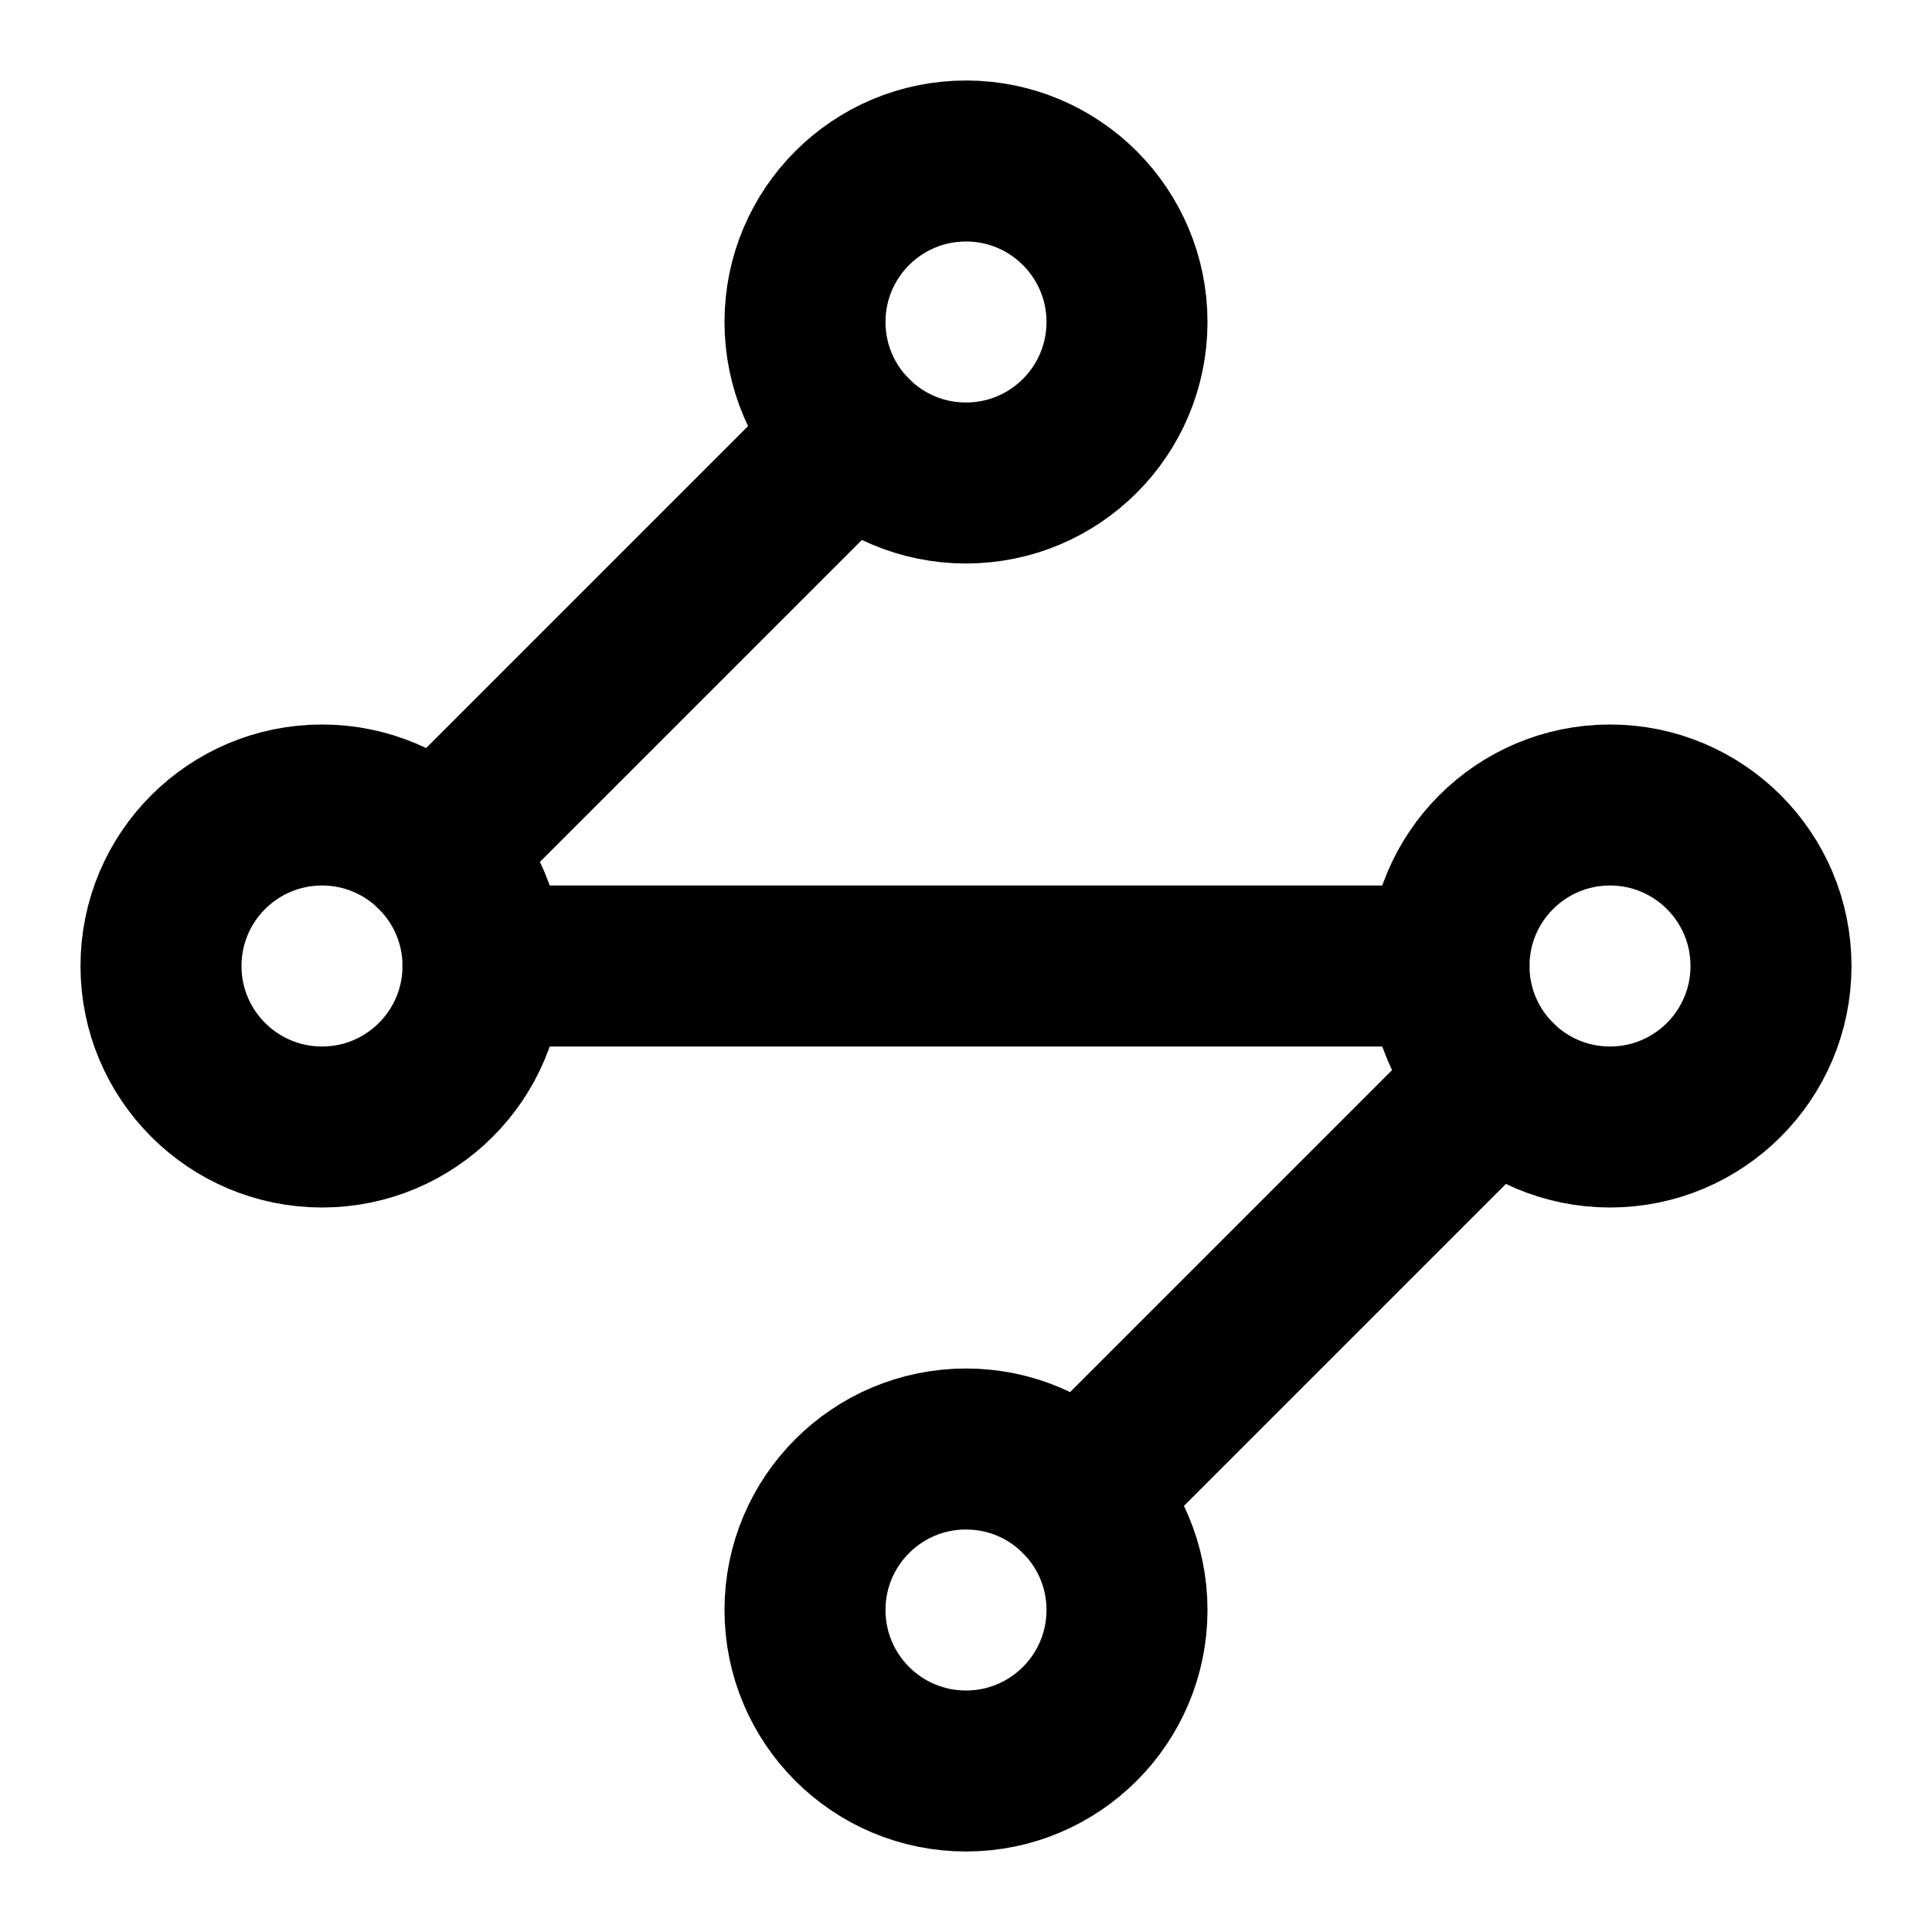
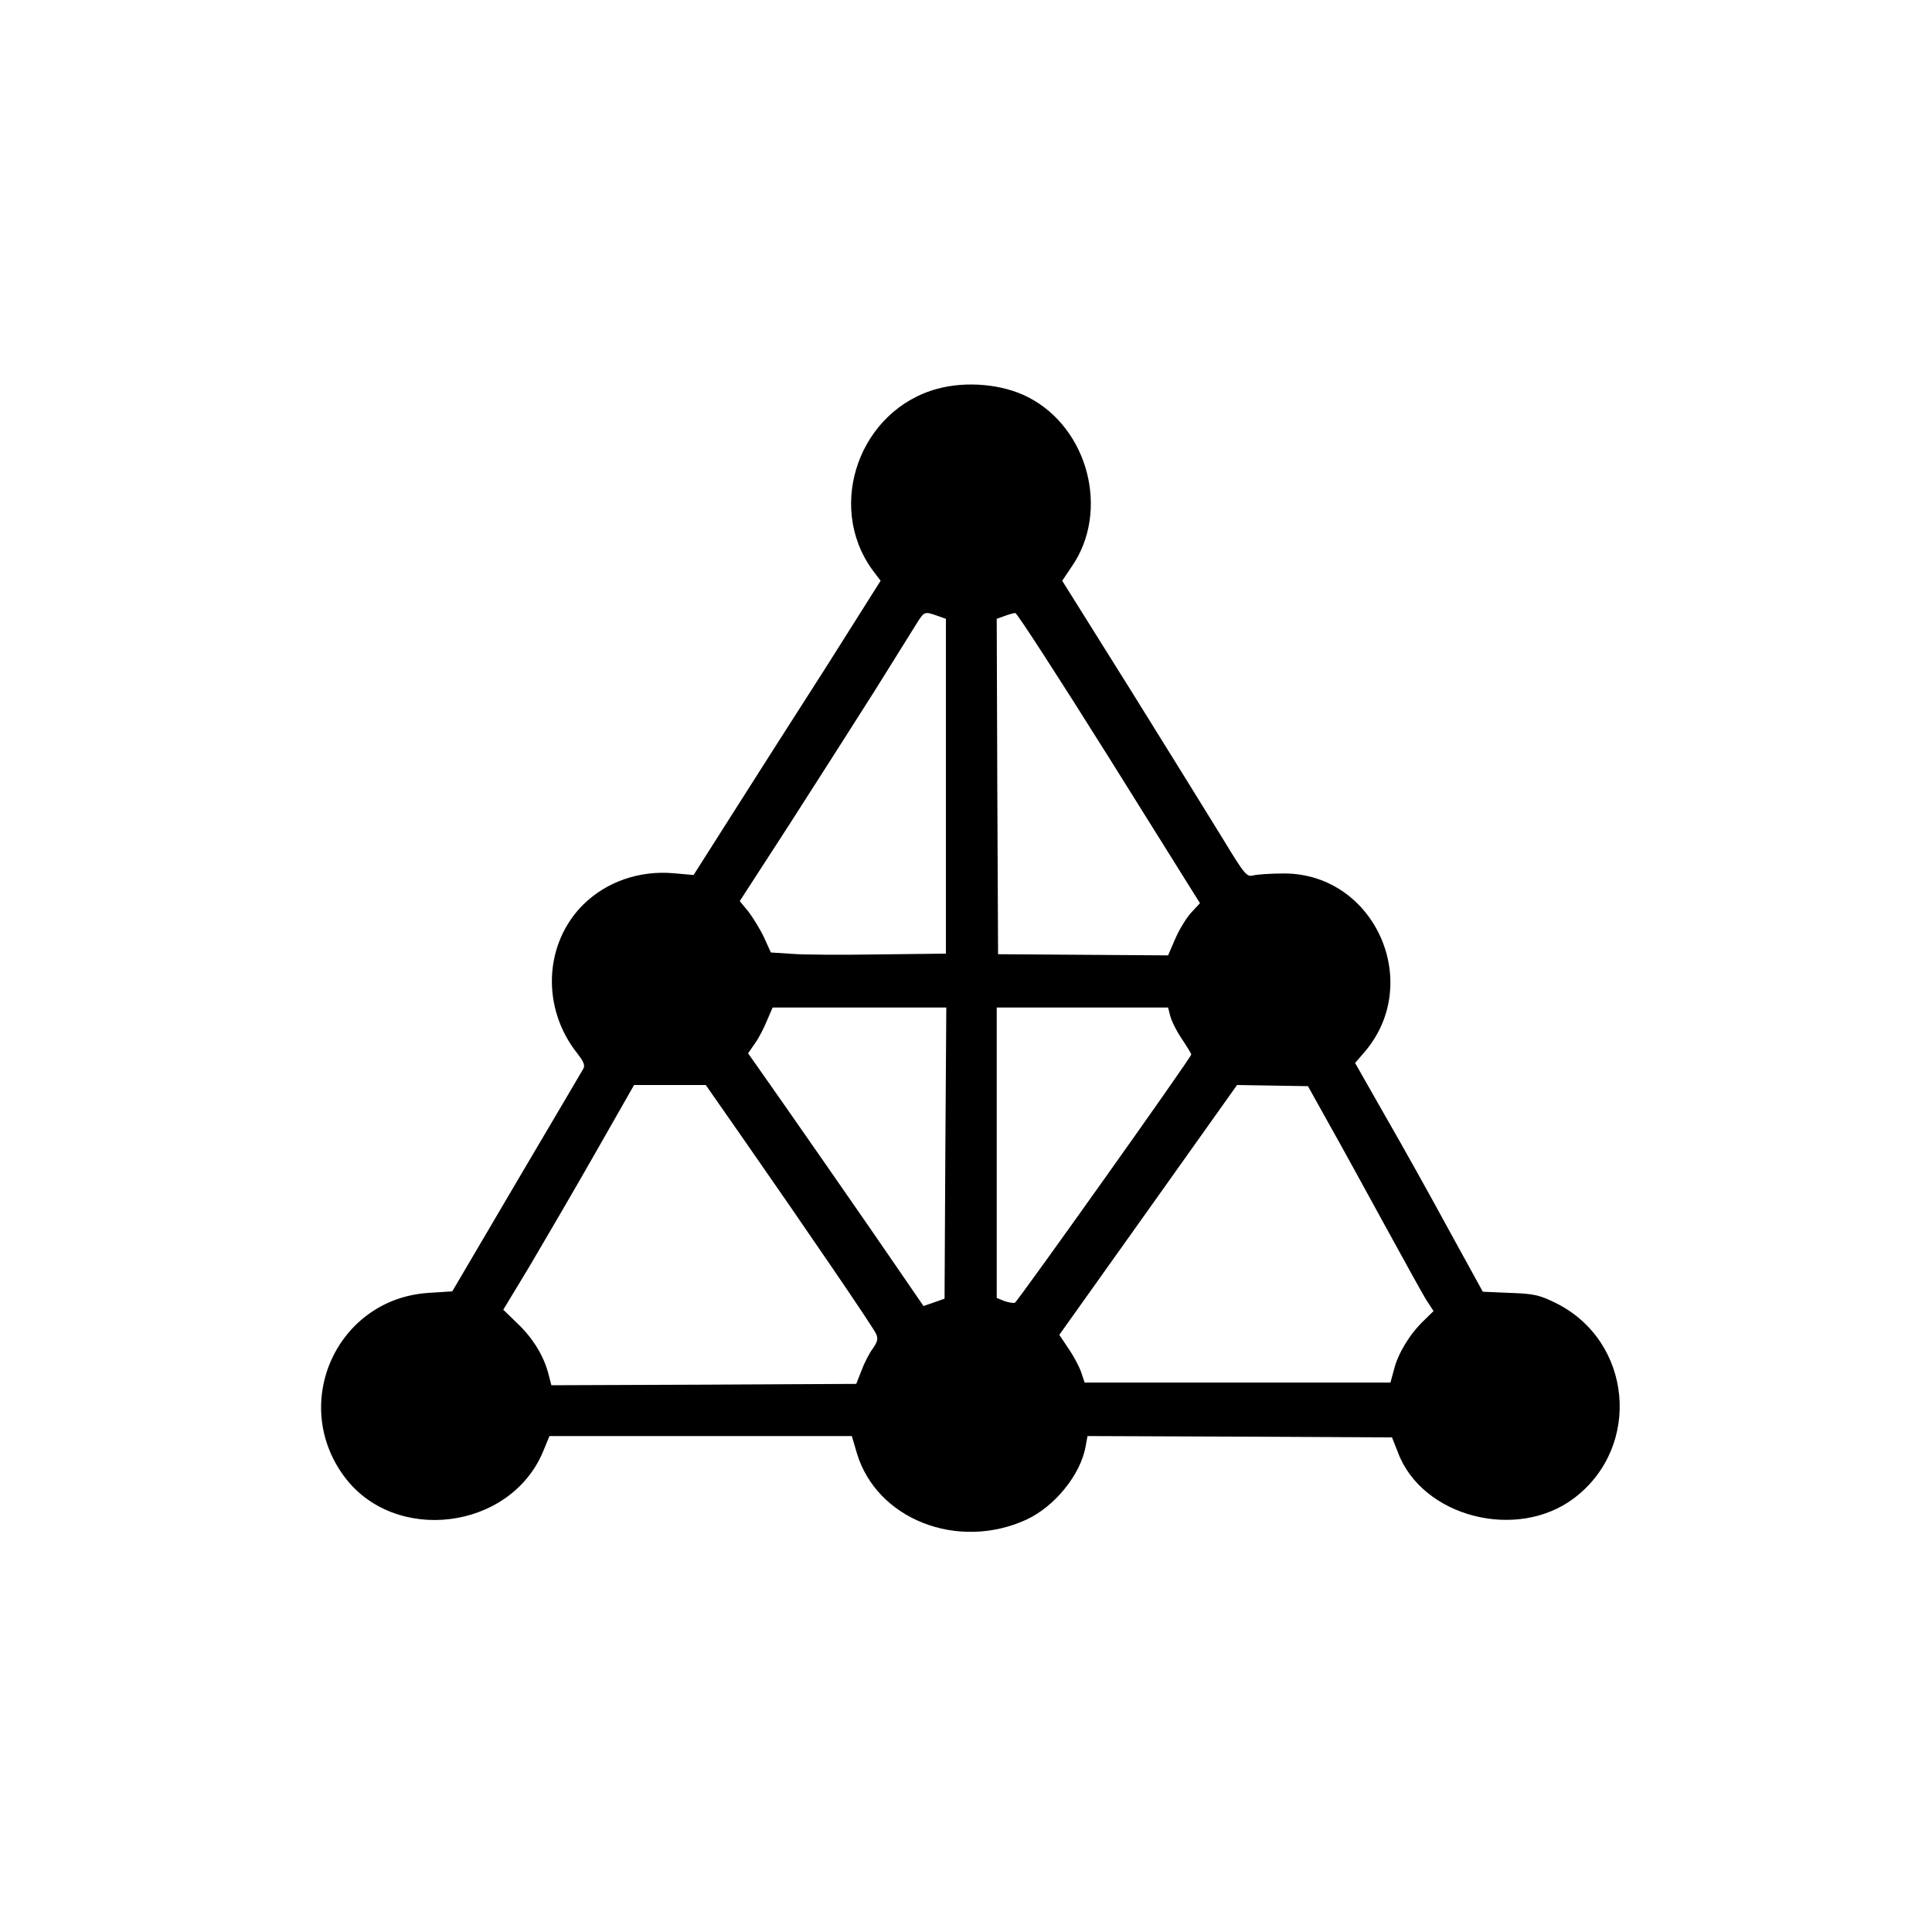
- <svg xmlns="http://www.w3.org/2000/svg" class="lucide lucide-waypoints" width="24" height="24" viewBox="0 0 24 24" fill="none" stroke="currentColor" stroke-width="2" stroke-linecap="round" stroke-linejoin="round">
-   <path d="m10.586 5.414-5.172 5.172" />
-   <path d="m18.586 13.414-5.172 5.172" />
-   <path d="M6 12h12" />
-   <circle cx="12" cy="20" r="2" />
-   <circle cx="12" cy="4" r="2" />
-   <circle cx="20" cy="12" r="2" />
-   <circle cx="4" cy="12" r="2" />
+ <svg xmlns="http://www.w3.org/2000/svg" viewBox="0 0 100 100">
+   <path fill="currentColor" d="M48.53,20.12 C44.51,21.20 42.73,26.14 45.15,29.49 L45.58,30.06 L42.72,34.59 C41.13,37.07 38.95,40.48 37.87,42.19 L35.90,45.29 L34.88,45.20 C33.10,45.04 31.38,45.64 30.18,46.83 C28.15,48.86 28.02,52.17 29.87,54.51 C30.22,54.96 30.30,55.15 30.18,55.34 C30.11,55.47 28.54,58.12 26.72,61.21 L23.41,66.84 L22.18,66.92 C17.47,67.22 15.00,72.58 17.80,76.40 C20.40,79.95 26.41,79.21 28.11,75.13 L28.44,74.33 L36.27,74.33 L44.09,74.33 L44.35,75.21 C45.37,78.64 49.58,80.29 53.14,78.65 C54.58,77.98 55.93,76.34 56.19,74.87 L56.29,74.33 L64.17,74.36 L72.05,74.40 L72.35,75.16 C73.59,78.51 78.51,79.79 81.48,77.54 C85.00,74.87 84.49,69.40 80.52,67.44 C79.69,67.03 79.38,66.96 78.15,66.92 L76.75,66.86 L74.97,63.62 C74.01,61.85 72.52,59.18 71.67,57.71 L70.14,55.02 L70.57,54.52 C73.72,50.95 71.19,45.23 66.48,45.21 C65.79,45.21 65.08,45.26 64.87,45.31 C64.54,45.40 64.43,45.29 63.34,43.49 C62.70,42.44 60.55,38.98 58.58,35.81 L54.98,30.06 L55.47,29.33 C57.46,26.46 56.33,22.14 53.20,20.55 C51.91,19.89 50.04,19.71 48.53,20.12 Z M48.51,31.87 L48.96,32.03 L48.96,40.70 L48.96,49.36 L45.50,49.40 C43.59,49.43 41.55,49.42 40.97,49.37 L39.90,49.30 L39.55,48.53 C39.36,48.12 38.99,47.52 38.75,47.20 L38.29,46.64 L40.88,42.64 C42.29,40.44 44.28,37.33 45.29,35.73 C46.29,34.12 47.27,32.56 47.46,32.25 C47.84,31.65 47.85,31.64 48.51,31.87 Z M57.41,39.23 L62.11,46.75 L61.68,47.21 C61.43,47.47 61.05,48.09 60.84,48.57 L60.46,49.45 L56.06,49.42 L51.66,49.39 L51.62,40.70 L51.59,32.03 L51.98,31.89 C52.22,31.80 52.47,31.73 52.55,31.73 C52.63,31.71 54.82,35.10 57.41,39.23 Z M48.93,59.68 L48.89,67.22 L48.35,67.41 L47.80,67.60 L46.53,65.75 C45.26,63.88 40.09,56.45 39.20,55.20 L38.72,54.52 L39.08,54.00 C39.29,53.71 39.56,53.17 39.71,52.80 L39.99,52.15 L44.48,52.15 L48.98,52.15 L48.93,59.68 Z M60.57,52.58 C60.63,52.83 60.89,53.36 61.17,53.77 C61.44,54.17 61.66,54.54 61.66,54.58 C61.66,54.73 52.67,67.37 52.53,67.43 C52.44,67.46 52.19,67.41 51.98,67.34 L51.59,67.18 L51.59,59.66 L51.59,52.15 L56.03,52.15 L60.46,52.15 L60.57,52.58 Z M38.40,58.84 C41.64,63.49 45.20,68.70 45.34,69.03 C45.46,69.28 45.43,69.44 45.17,69.81 C44.99,70.05 44.72,70.58 44.59,70.94 L44.32,71.63 L36.43,71.67 L28.54,71.70 L28.38,71.09 C28.14,70.17 27.57,69.24 26.76,68.48 L26.05,67.79 L27.41,65.54 C28.14,64.30 29.67,61.69 30.79,59.72 L32.82,56.16 L34.67,56.16 L36.53,56.16 L38.40,58.84 Z M68.78,58.16 C69.38,59.22 70.68,61.60 71.70,63.46 C72.71,65.30 73.67,67.05 73.86,67.34 L74.20,67.86 L73.69,68.36 C72.97,69.05 72.37,70.04 72.16,70.86 L71.97,71.56 L64.06,71.56 L56.14,71.56 L55.97,71.05 C55.87,70.75 55.58,70.20 55.31,69.81 L54.83,69.09 L59.43,62.63 L64.03,56.16 L65.87,56.19 L67.70,56.22 L68.78,58.16 Z" />
</svg>
